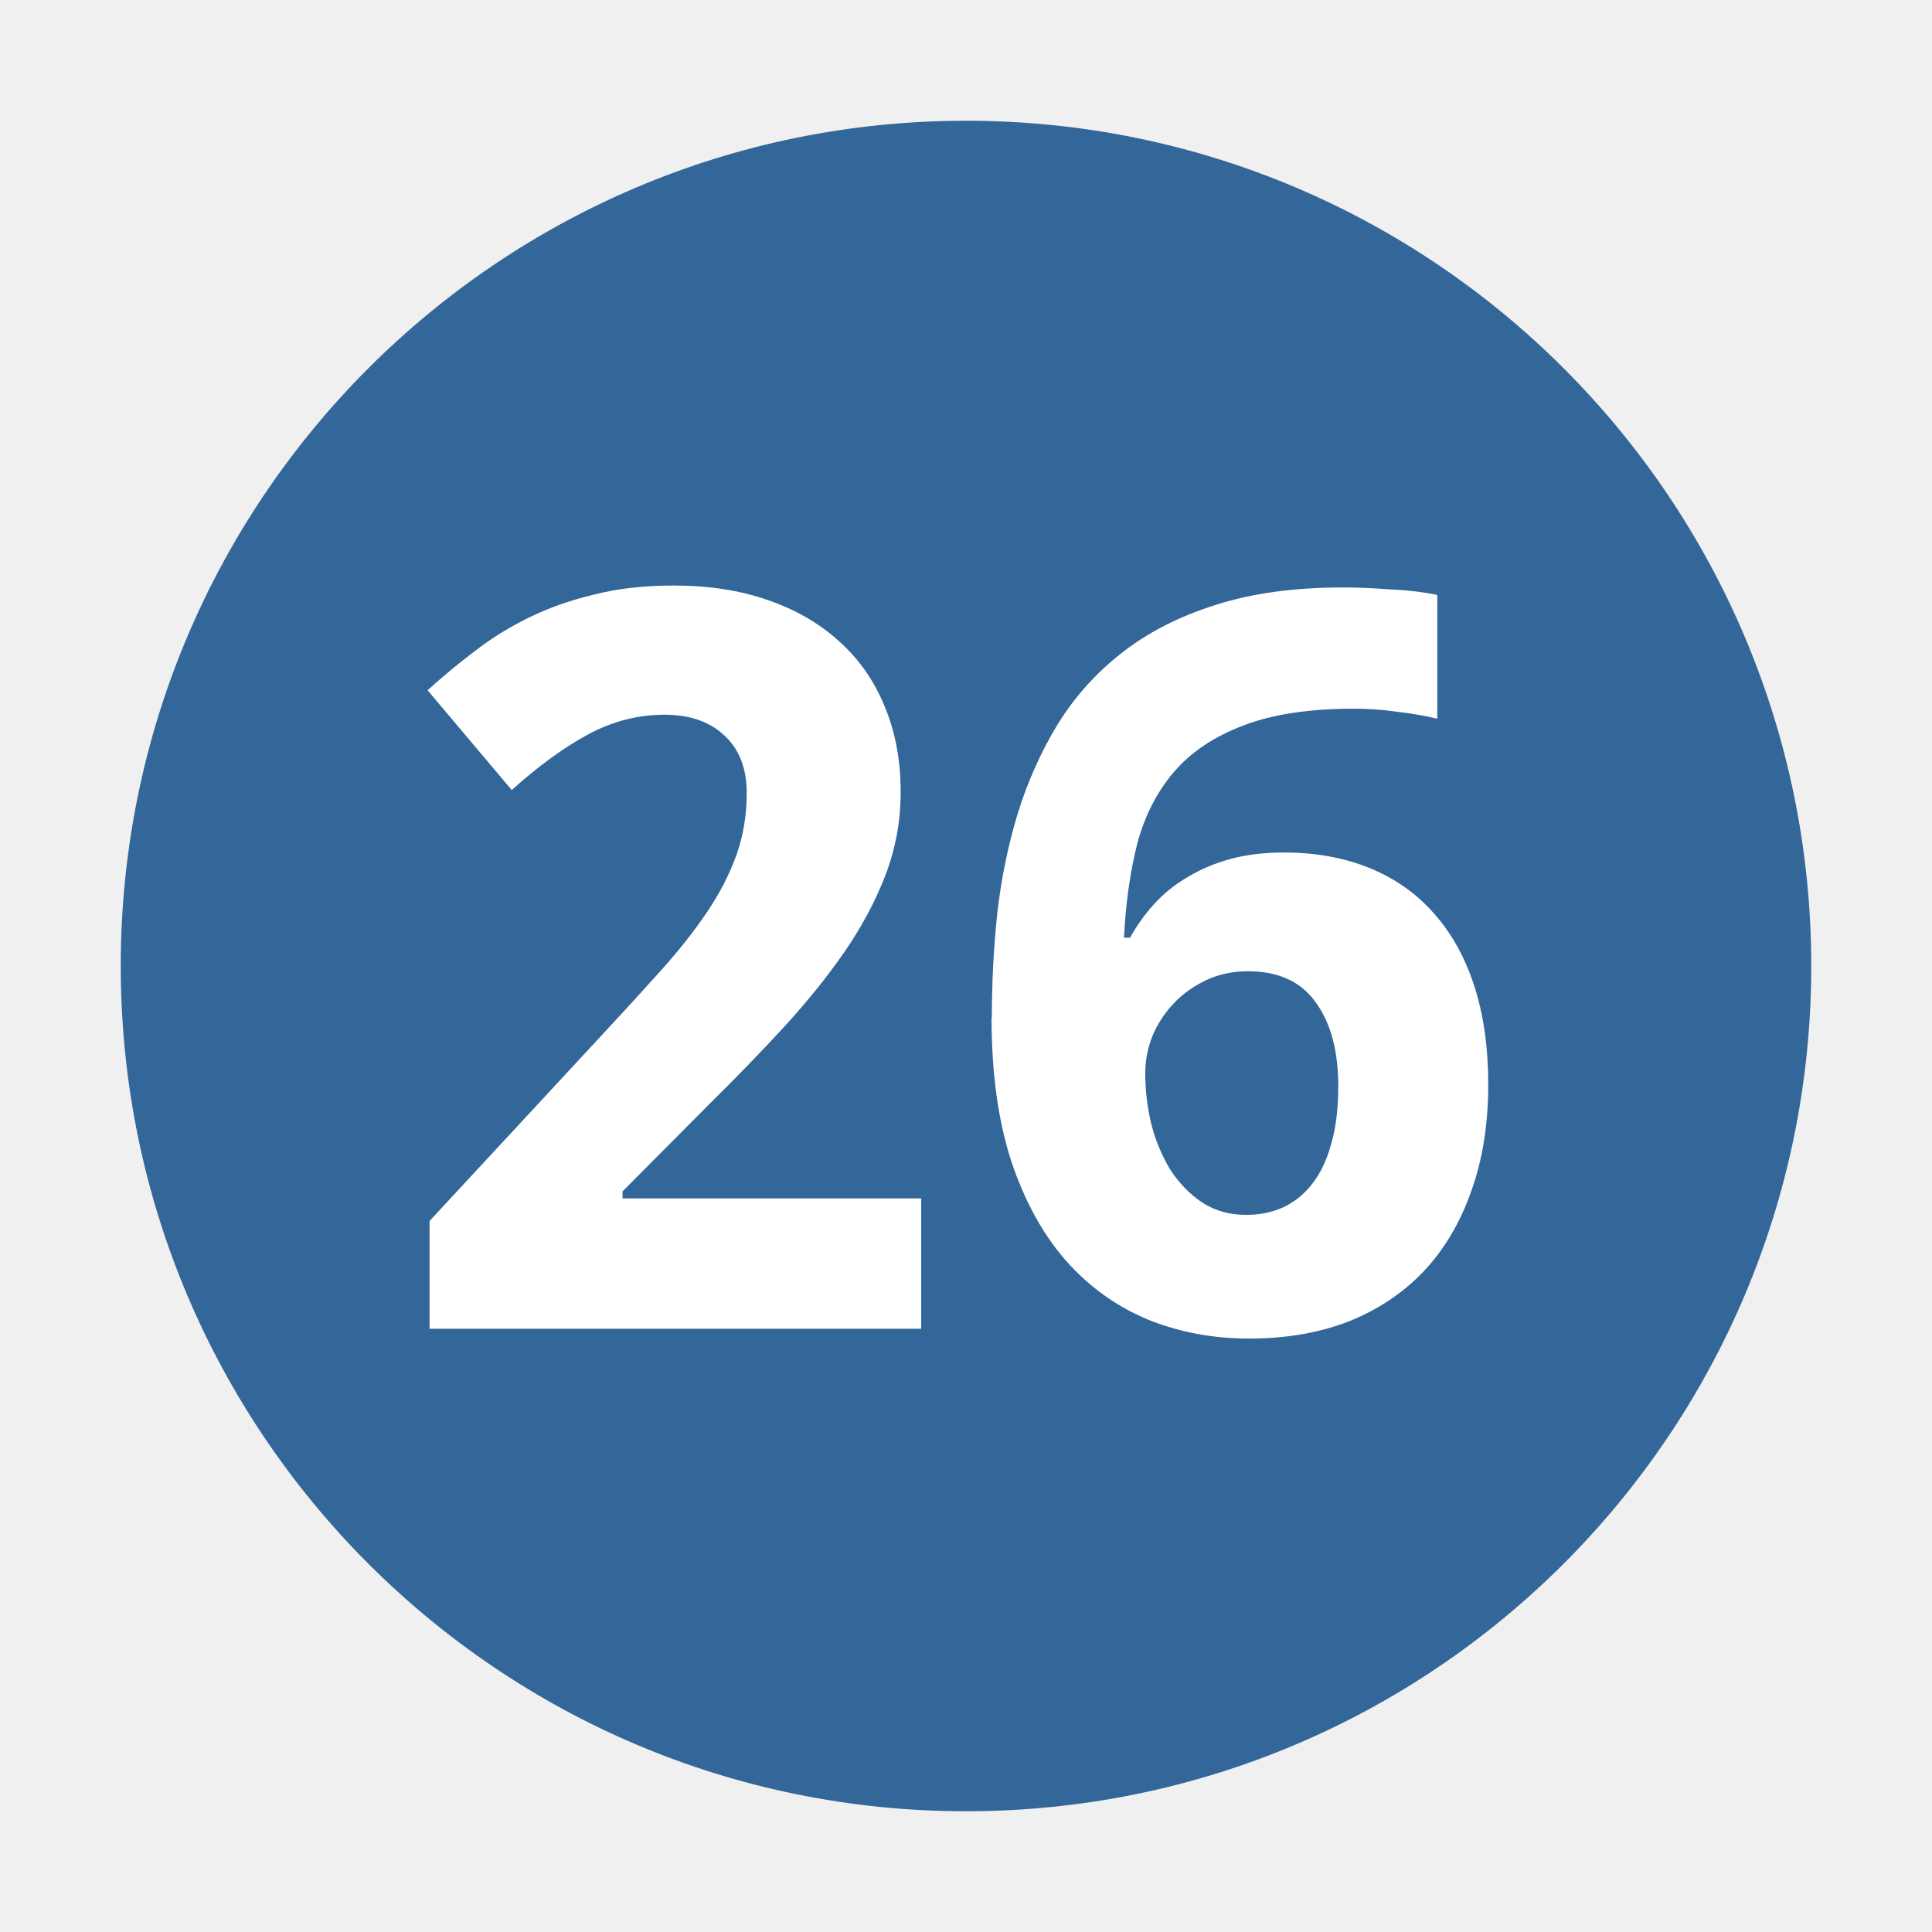
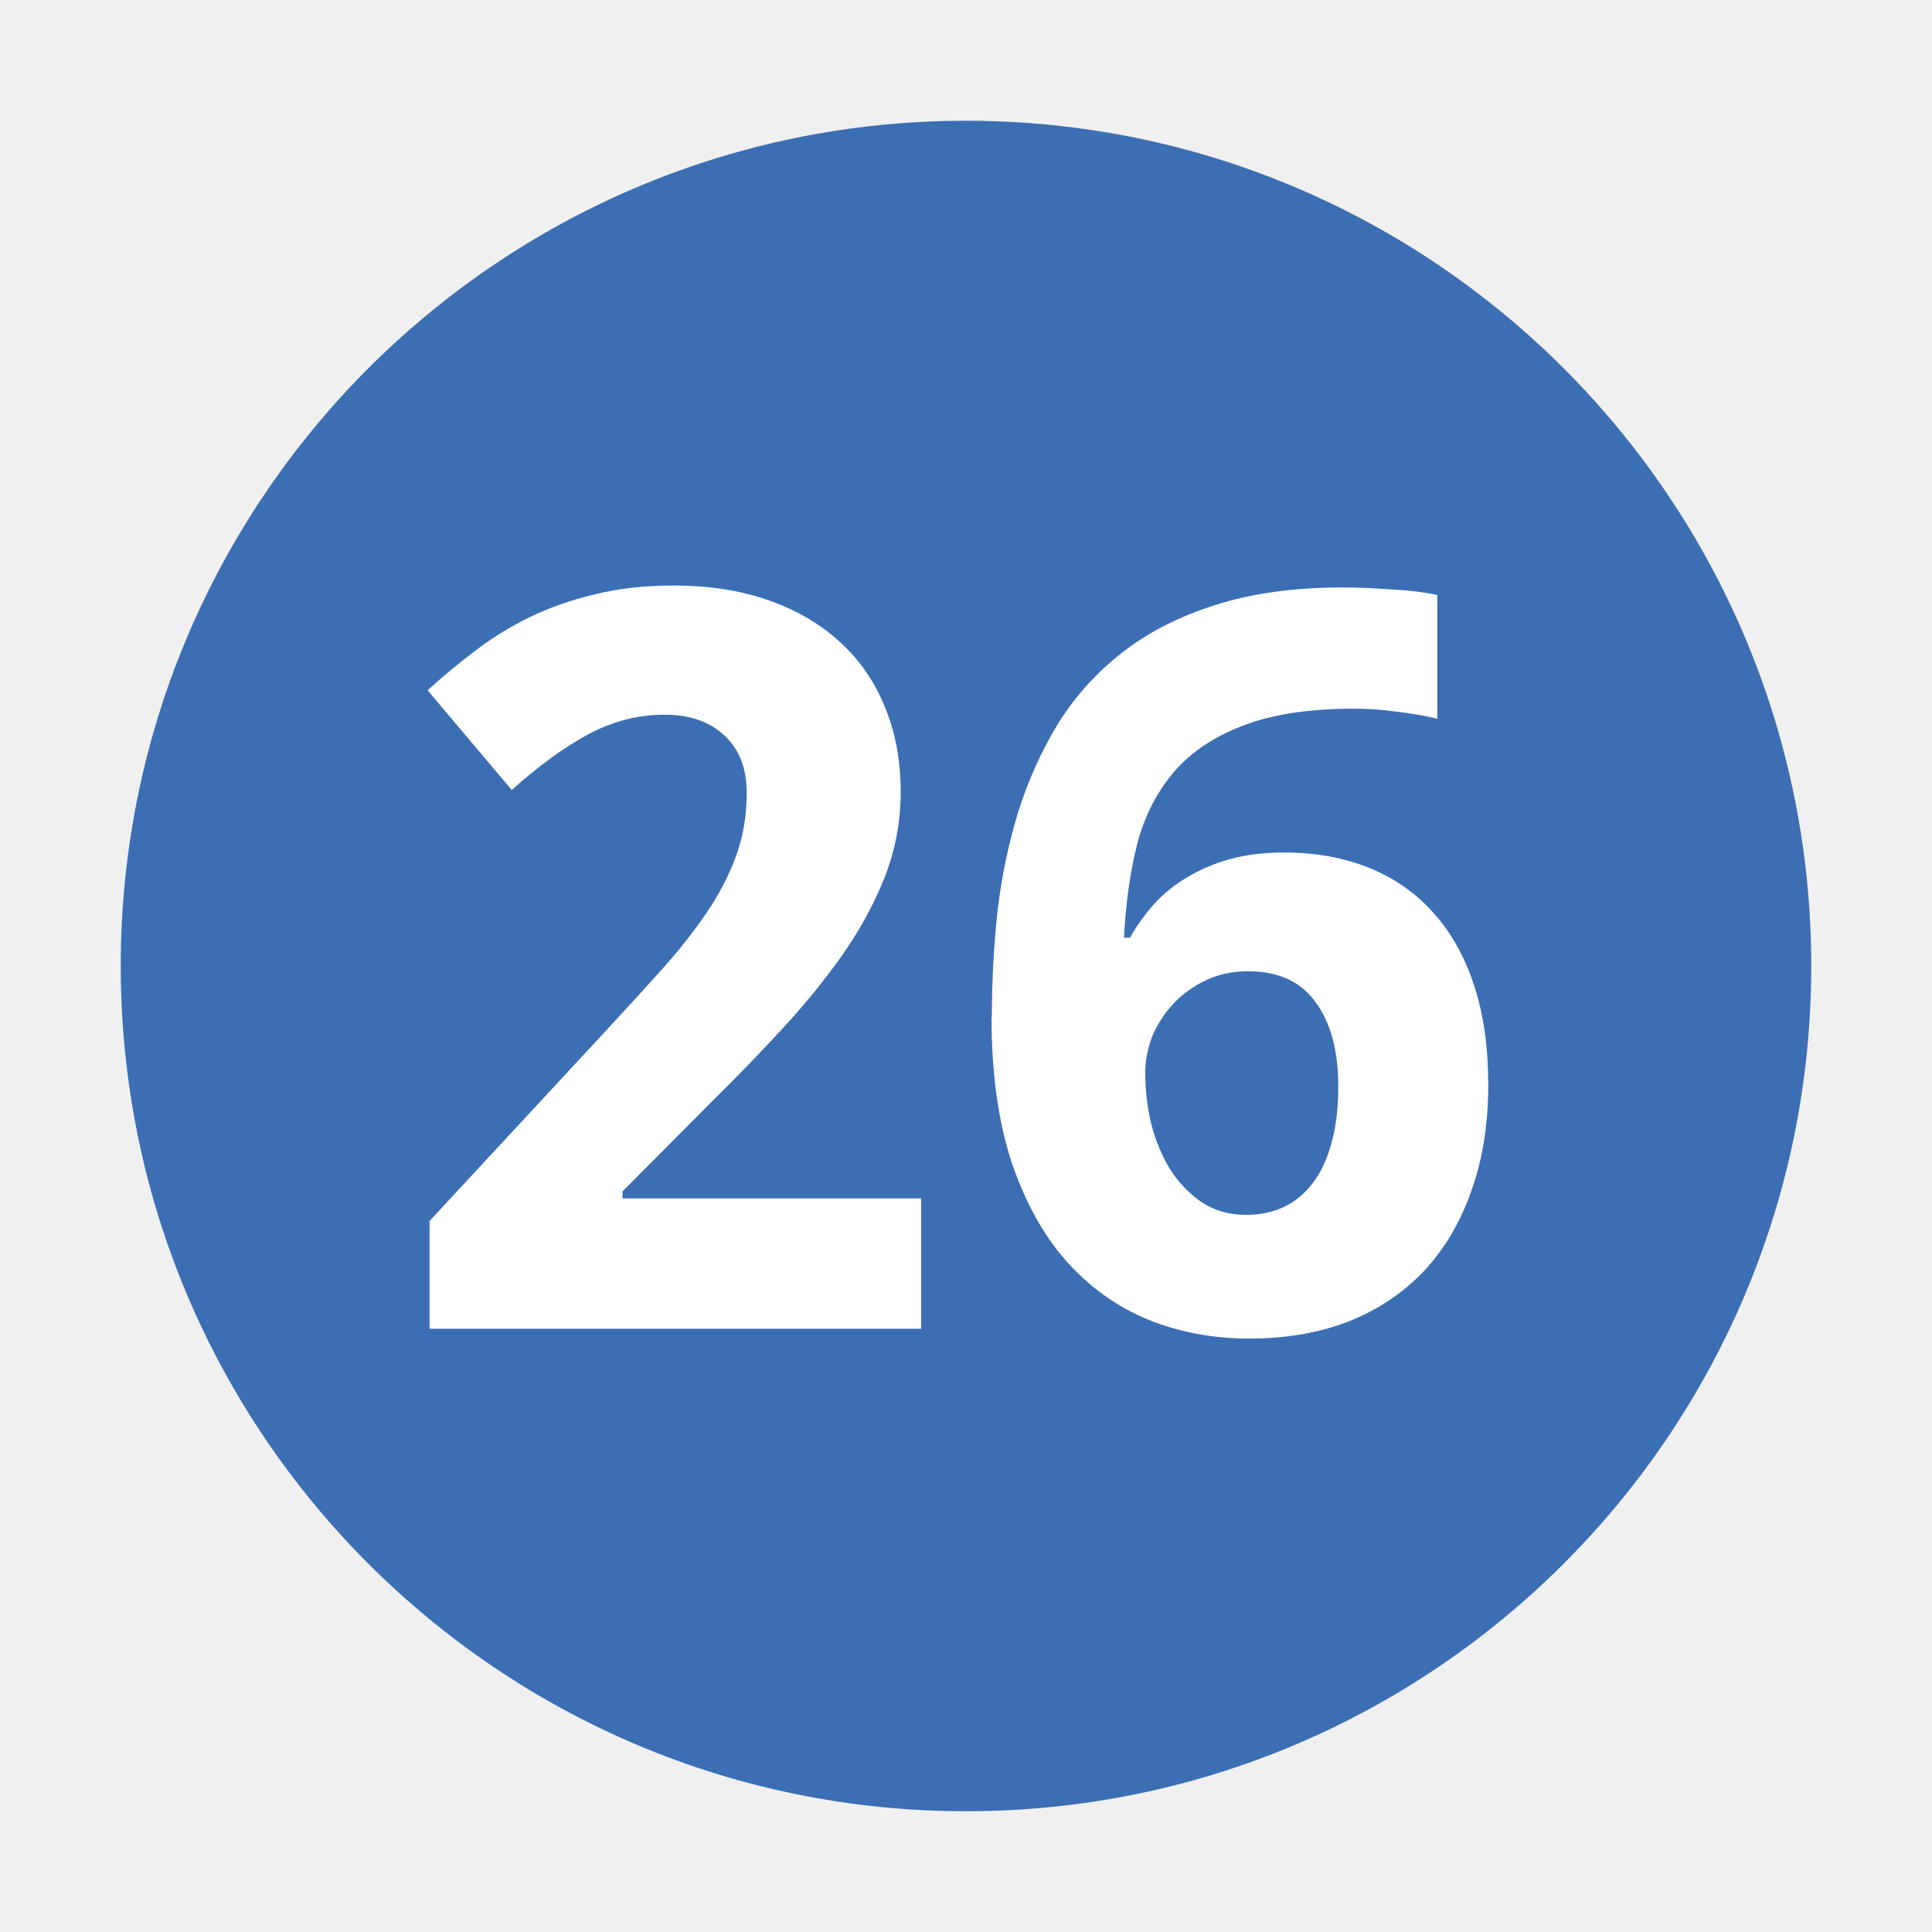
<svg xmlns="http://www.w3.org/2000/svg" version="1.0" width="32" height="32" id="svg2">
  <defs id="defs15" />
-   <circle cx="16" cy="16" r="14" id="circle" style="fill:#336699" />
+   <circle cx="16" cy="16" r="14" id="circle" style="fill:#3c6eb4" />
  <g id="text2820" style="font-size:10px;font-style:normal;font-variant:normal;font-weight:normal;font-stretch:normal;text-align:center;text-anchor:middle;fill:#ffffff;fill-opacity:1;stroke:none;font-family:Droid Sans;-inkscape-font-specification:Droid Sans">
    <path d="m 15.258,22.008 -8.143,0 0,-1.785 2.855,-3.08 c 0.36,-0.387 0.686,-0.744 0.979,-1.071 0.293,-0.326 0.545,-0.645 0.755,-0.955 0.21,-0.31 0.374,-0.625 0.49,-0.946 0.116,-0.321 0.174,-0.667 0.174,-1.038 -6e-6,-0.409 -0.125,-0.728 -0.374,-0.955 -0.243,-0.227 -0.573,-0.34 -0.988,-0.34 -0.437,10e-6 -0.858,0.108 -1.262,0.324 C 9.342,12.38 8.919,12.687 8.476,13.085 L 7.082,11.433 C 7.331,11.206 7.591,10.991 7.862,10.786 8.133,10.576 8.432,10.39 8.758,10.23 9.085,10.069 9.445,9.942 9.838,9.848 10.23,9.748 10.67,9.698 11.157,9.698 c 0.581,1.23e-5 1.101,0.08 1.561,0.241 0.465,0.16 0.861,0.39 1.187,0.689 0.326,0.293 0.576,0.65 0.747,1.071 0.177,0.421 0.266,0.894 0.266,1.419 -8e-6,0.476 -0.083,0.932 -0.249,1.37 -0.166,0.432 -0.393,0.858 -0.681,1.278 -0.288,0.415 -0.623,0.83 -1.004,1.245 -0.376,0.41 -0.78,0.827 -1.212,1.253 l -1.461,1.469 0,0.116 4.947,0 0,2.158" id="path2818" style="font-size:17px;font-weight:bold;fill:#ffffff;-inkscape-font-specification:Bitstream Vera Sans Bold" />
    <path d="m 16.428,16.854 c -1e-6,-0.581 0.03,-1.159 0.091,-1.735 0.066,-0.576 0.18,-1.126 0.34,-1.652 0.166,-0.531 0.387,-1.024 0.664,-1.478 0.282,-0.454 0.636,-0.847 1.062,-1.179 0.432,-0.338 0.946,-0.6 1.544,-0.789 0.603,-0.194 1.306,-0.291 2.108,-0.291 0.116,1.23e-5 0.243,0.003 0.382,0.008 0.138,0.006 0.277,0.014 0.415,0.025 0.144,0.006 0.282,0.017 0.415,0.033 0.133,0.017 0.252,0.036 0.357,0.058 l 0,2.05 c -0.21,-0.05 -0.434,-0.089 -0.672,-0.116 -0.232,-0.033 -0.468,-0.05 -0.706,-0.05 -0.747,1e-5 -1.361,0.094 -1.843,0.282 -0.481,0.183 -0.863,0.44 -1.146,0.772 -0.282,0.332 -0.484,0.73 -0.606,1.195 -0.116,0.465 -0.188,0.98 -0.216,1.544 l 0.1,0 c 0.111,-0.199 0.243,-0.385 0.398,-0.556 0.16,-0.177 0.346,-0.326 0.556,-0.448 0.21,-0.127 0.445,-0.227 0.706,-0.299 0.266,-0.072 0.562,-0.108 0.888,-0.108 0.526,8e-6 0.999,0.086 1.419,0.257 0.421,0.172 0.775,0.421 1.062,0.747 0.293,0.327 0.517,0.728 0.672,1.204 0.155,0.476 0.232,1.021 0.232,1.635 -9e-6,0.659 -0.094,1.248 -0.282,1.768 -0.183,0.52 -0.445,0.963 -0.789,1.328 -0.343,0.36 -0.758,0.636 -1.245,0.83 -0.487,0.188 -1.035,0.282 -1.644,0.282 -0.598,0 -1.157,-0.105 -1.677,-0.315 -0.52,-0.216 -0.974,-0.542 -1.361,-0.979 -0.382,-0.437 -0.683,-0.988 -0.905,-1.652 -0.216,-0.67 -0.324,-1.461 -0.324,-2.374 m 4.217,3.271 c 0.227,2e-6 0.432,-0.042 0.614,-0.125 0.188,-0.089 0.349,-0.219 0.481,-0.39 0.138,-0.177 0.243,-0.398 0.315,-0.664 0.077,-0.266 0.116,-0.581 0.116,-0.946 -6e-6,-0.592 -0.125,-1.057 -0.374,-1.395 -0.243,-0.343 -0.617,-0.515 -1.121,-0.515 -0.255,6e-6 -0.487,0.05 -0.697,0.149 -0.21,0.1 -0.39,0.23 -0.54,0.39 -0.149,0.16 -0.266,0.34 -0.349,0.54 -0.077,0.199 -0.116,0.401 -0.116,0.606 -3e-6,0.282 0.033,0.564 0.1,0.847 0.072,0.277 0.177,0.528 0.315,0.755 0.144,0.221 0.318,0.401 0.523,0.54 0.21,0.138 0.454,0.208 0.73,0.208" id="path2820" style="font-size:17px;font-weight:bold;fill:#ffffff;-inkscape-font-specification:Bitstream Vera Sans Bold" />
  </g>
</svg>
